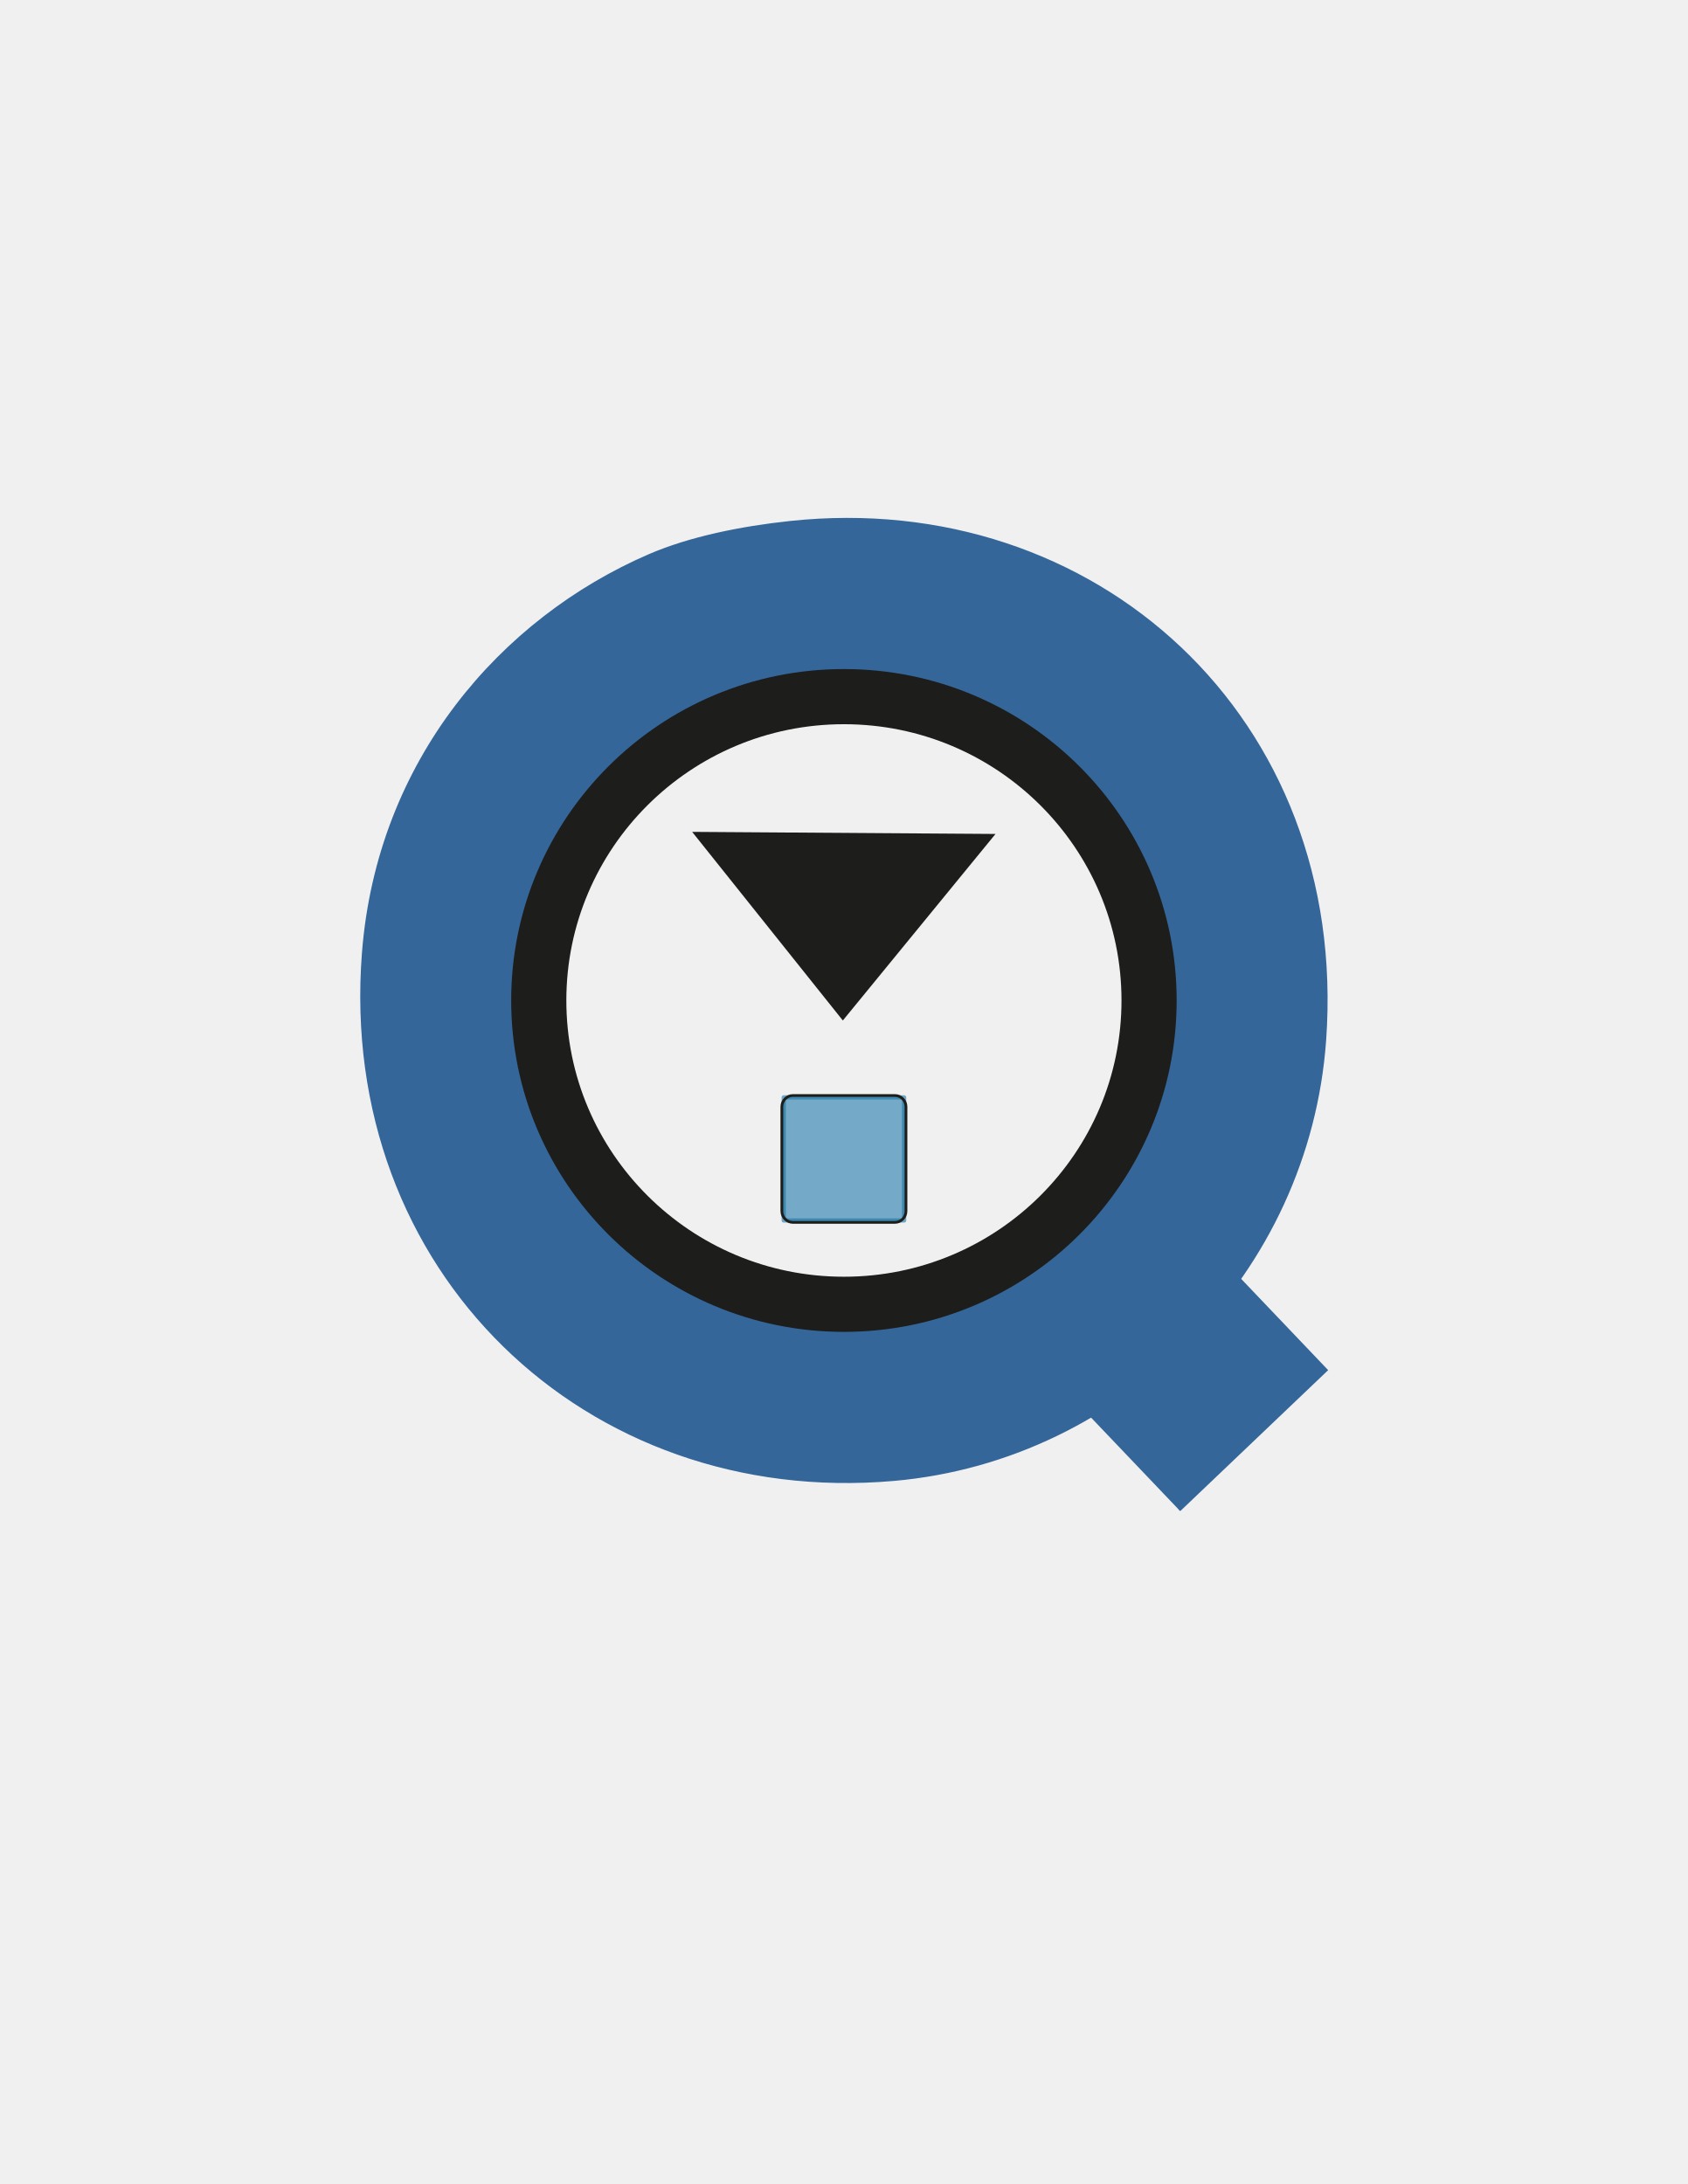
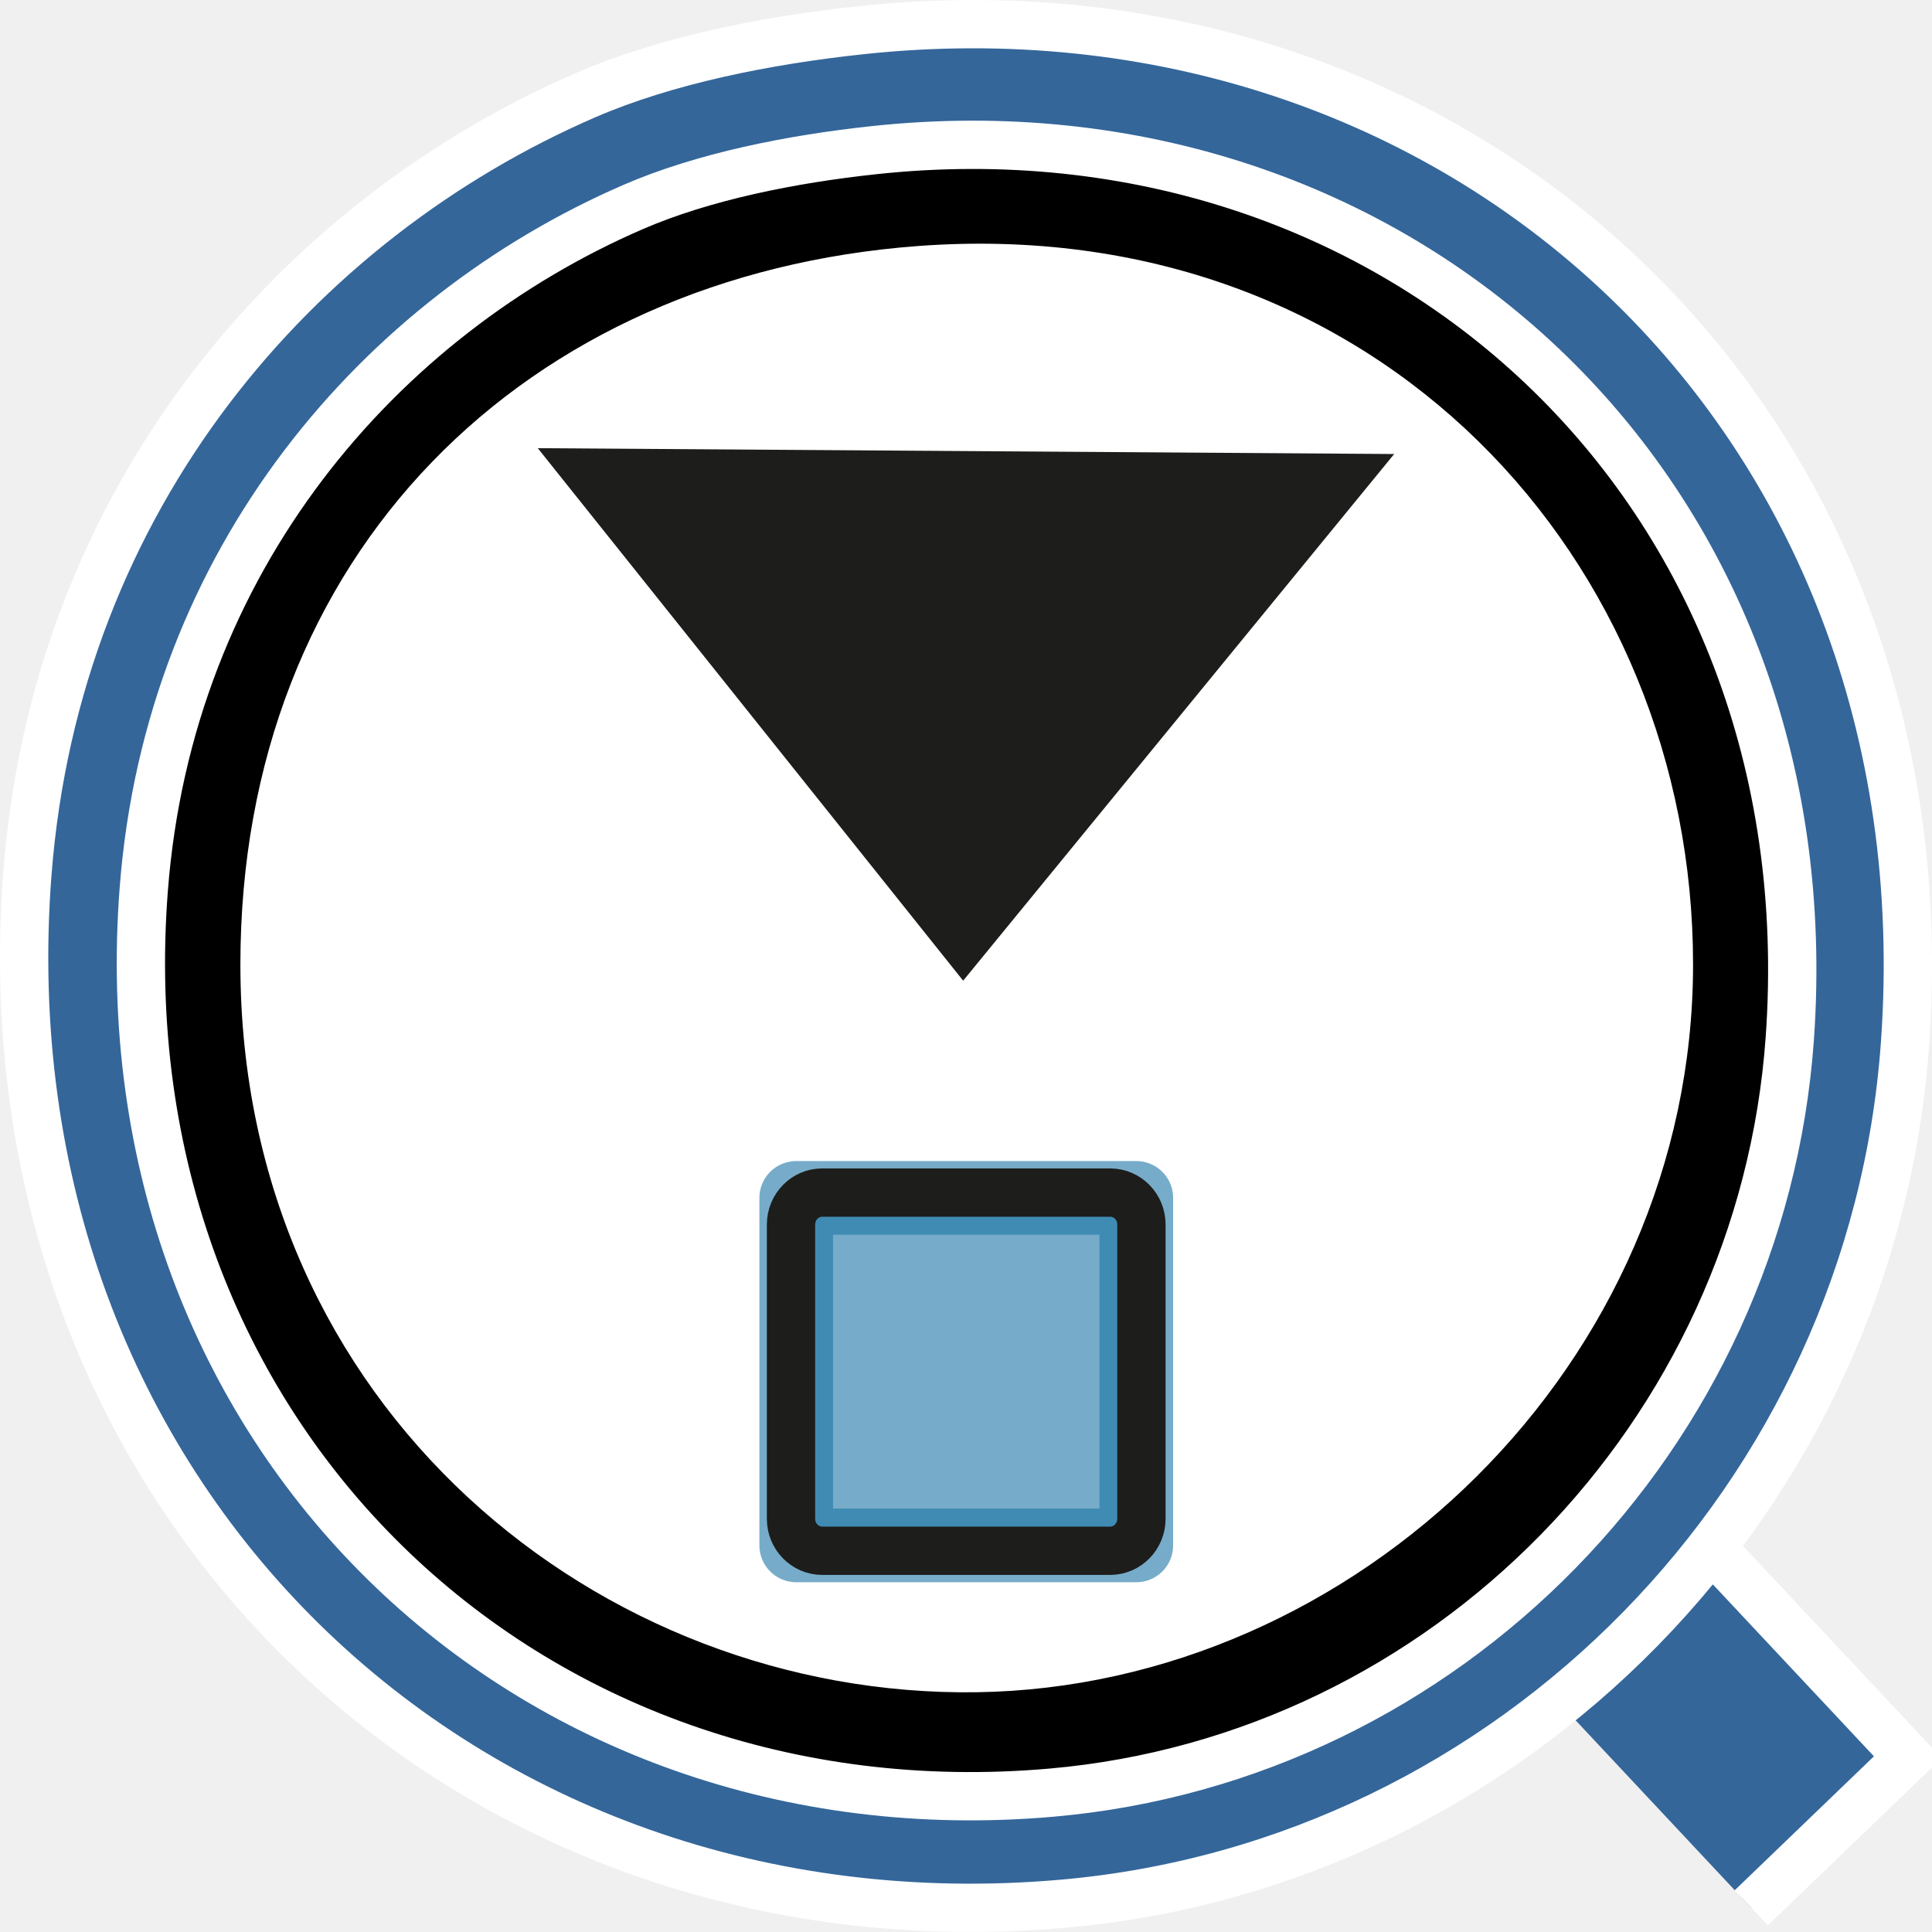
- <svg xmlns="http://www.w3.org/2000/svg" version="1.1" id="Layer_1" x="0px" y="0px" width="612px" height="792px" viewBox="0 0 612 792" enable-background="new 0 0 612 792" xml:space="preserve">
-   <path fill="#34669A" stroke="#34669A" d="M286.502,189.426c110.387-11.796,202.215,71.016,193.845,187.834  c-5.996,83.745-72.714,151.936-156.278,159.283c-111.393,9.797-201.208-75.795-192.342-190.839  c5.38-69.889,50.219-121.146,103.685-144.257C250.227,195.046,268.771,191.319,286.502,189.426z M307.539,474.934  c58.71-0.826,111.198-50.79,111.198-112.7c0-62.436-48.656-116.502-120.214-111.198c-61.114,4.538-105.187,47.499-105.187,111.198  C193.336,431.19,249.355,475.76,307.539,474.934z" />
-   <polyline fill="#34669A" stroke="#34669A" points="358.387,475.013 411.668,424.229 480.878,496.848 427.597,547.63 " />
-   <ellipse fill="none" stroke="#1D1D1B" stroke-width="20" stroke-miterlimit="10" cx="306" cy="362.808" rx="110.648" ry="110.182" />
-   <polygon fill="#1D1D1B" points="360.967,302.421 250.969,301.668 305.605,370.067 " />
-   <rect id="rect5" x="284.166" y="397.955" opacity="0.6" fill="#FFFFFF" stroke="#1B75A5" stroke-width="1.525" stroke-linecap="round" stroke-linejoin="round" stroke-miterlimit="10" enable-background="new    " width="43.666" height="44.637" />
-   <path id="rect3010" fill="#1B75A5" fill-opacity="0.6" stroke="#1D1D1B" stroke-miterlimit="10" d="M287.506,397.277h36.986  c2.213,0,4.007,1.83,4.007,4.092v37.809c0,2.262-1.794,4.1-4.007,4.1h-36.986c-2.213,0-4.007-1.838-4.007-4.1v-37.809  C283.499,399.107,285.293,397.277,287.506,397.277z" />
+ <svg xmlns="http://www.w3.org/2000/svg" version="1.1" id="Layer_1_copy" x="0px" y="0px" width="40px" height="40px" viewBox="0 0 40 40" enable-background="new 0 0 40 40" xml:space="preserve">
+   <ellipse fill="#FFFFFF" stroke="#FFFFFF" stroke-width="0.25" stroke-miterlimit="10" cx="20" cy="20.094" rx="15.833" ry="15.75" />
+   <polyline fill="#34669A" stroke="#FFFFFF" stroke-miterlimit="10" points="31.352,34.262 34.592,31.143 39.5,36.381 36.258,39.5 " />
+   <path fill="#34669A" stroke="#FFFFFF" stroke-miterlimit="10" d="M17.826,0.625c12.309-1.318,22.549,7.936,21.615,20.989  c-0.668,9.358-8.108,16.979-17.426,17.8C9.593,40.51-0.421,30.945,0.567,18.089c0.6-7.811,5.6-13.538,11.562-16.121  C13.781,1.253,15.849,0.836,17.826,0.625z M20.229,37.139c8.789-0.125,16.644-7.619,16.644-16.907  c0-9.366-7.283-17.477-17.994-16.68C9.731,4.233,3.135,10.677,3.135,20.232C3.135,30.576,11.52,37.261,20.229,37.139z" />
+   <path stroke="#FFFFFF" stroke-miterlimit="10" d="M18.104,3.108c10.792-1.157,19.769,6.957,18.951,18.402  c-0.586,8.204-7.106,14.885-15.277,15.604c-10.888,0.96-19.668-7.427-18.802-18.696C3.5,11.571,7.883,6.549,13.11,4.285  C14.558,3.658,16.371,3.293,18.104,3.108z M20.208,34.536c7.573-0.106,14.345-6.565,14.345-14.569  c0-8.071-6.277-15.061-15.507-14.375c-7.884,0.586-13.569,6.14-13.569,14.375C5.477,28.881,12.702,34.643,20.208,34.536z" />
+   <g>
+     <polygon fill="#1D1D1B" points="28.865,9.4 11.134,9.279 19.941,20.304  " />
+     <rect id="rect5" x="16.485" y="24.801" opacity="0.6" fill="#FFFFFF" stroke="#1B75A5" stroke-width="1.525" stroke-linecap="round" stroke-linejoin="round" stroke-miterlimit="10" enable-background="new    " width="7.041" height="7.195" />
+     <path id="rect3010" fill="#1B75A5" fill-opacity="0.6" stroke="#1D1D1B" stroke-miterlimit="10" d="M17.023,24.691h5.963   c0.355,0,0.646,0.295,0.646,0.66v6.096c0,0.363-0.291,0.66-0.646,0.66h-5.963c-0.356,0-0.646-0.297-0.646-0.66v-6.096   C16.378,24.986,16.667,24.691,17.023,24.691z" />
+   </g>
</svg>
